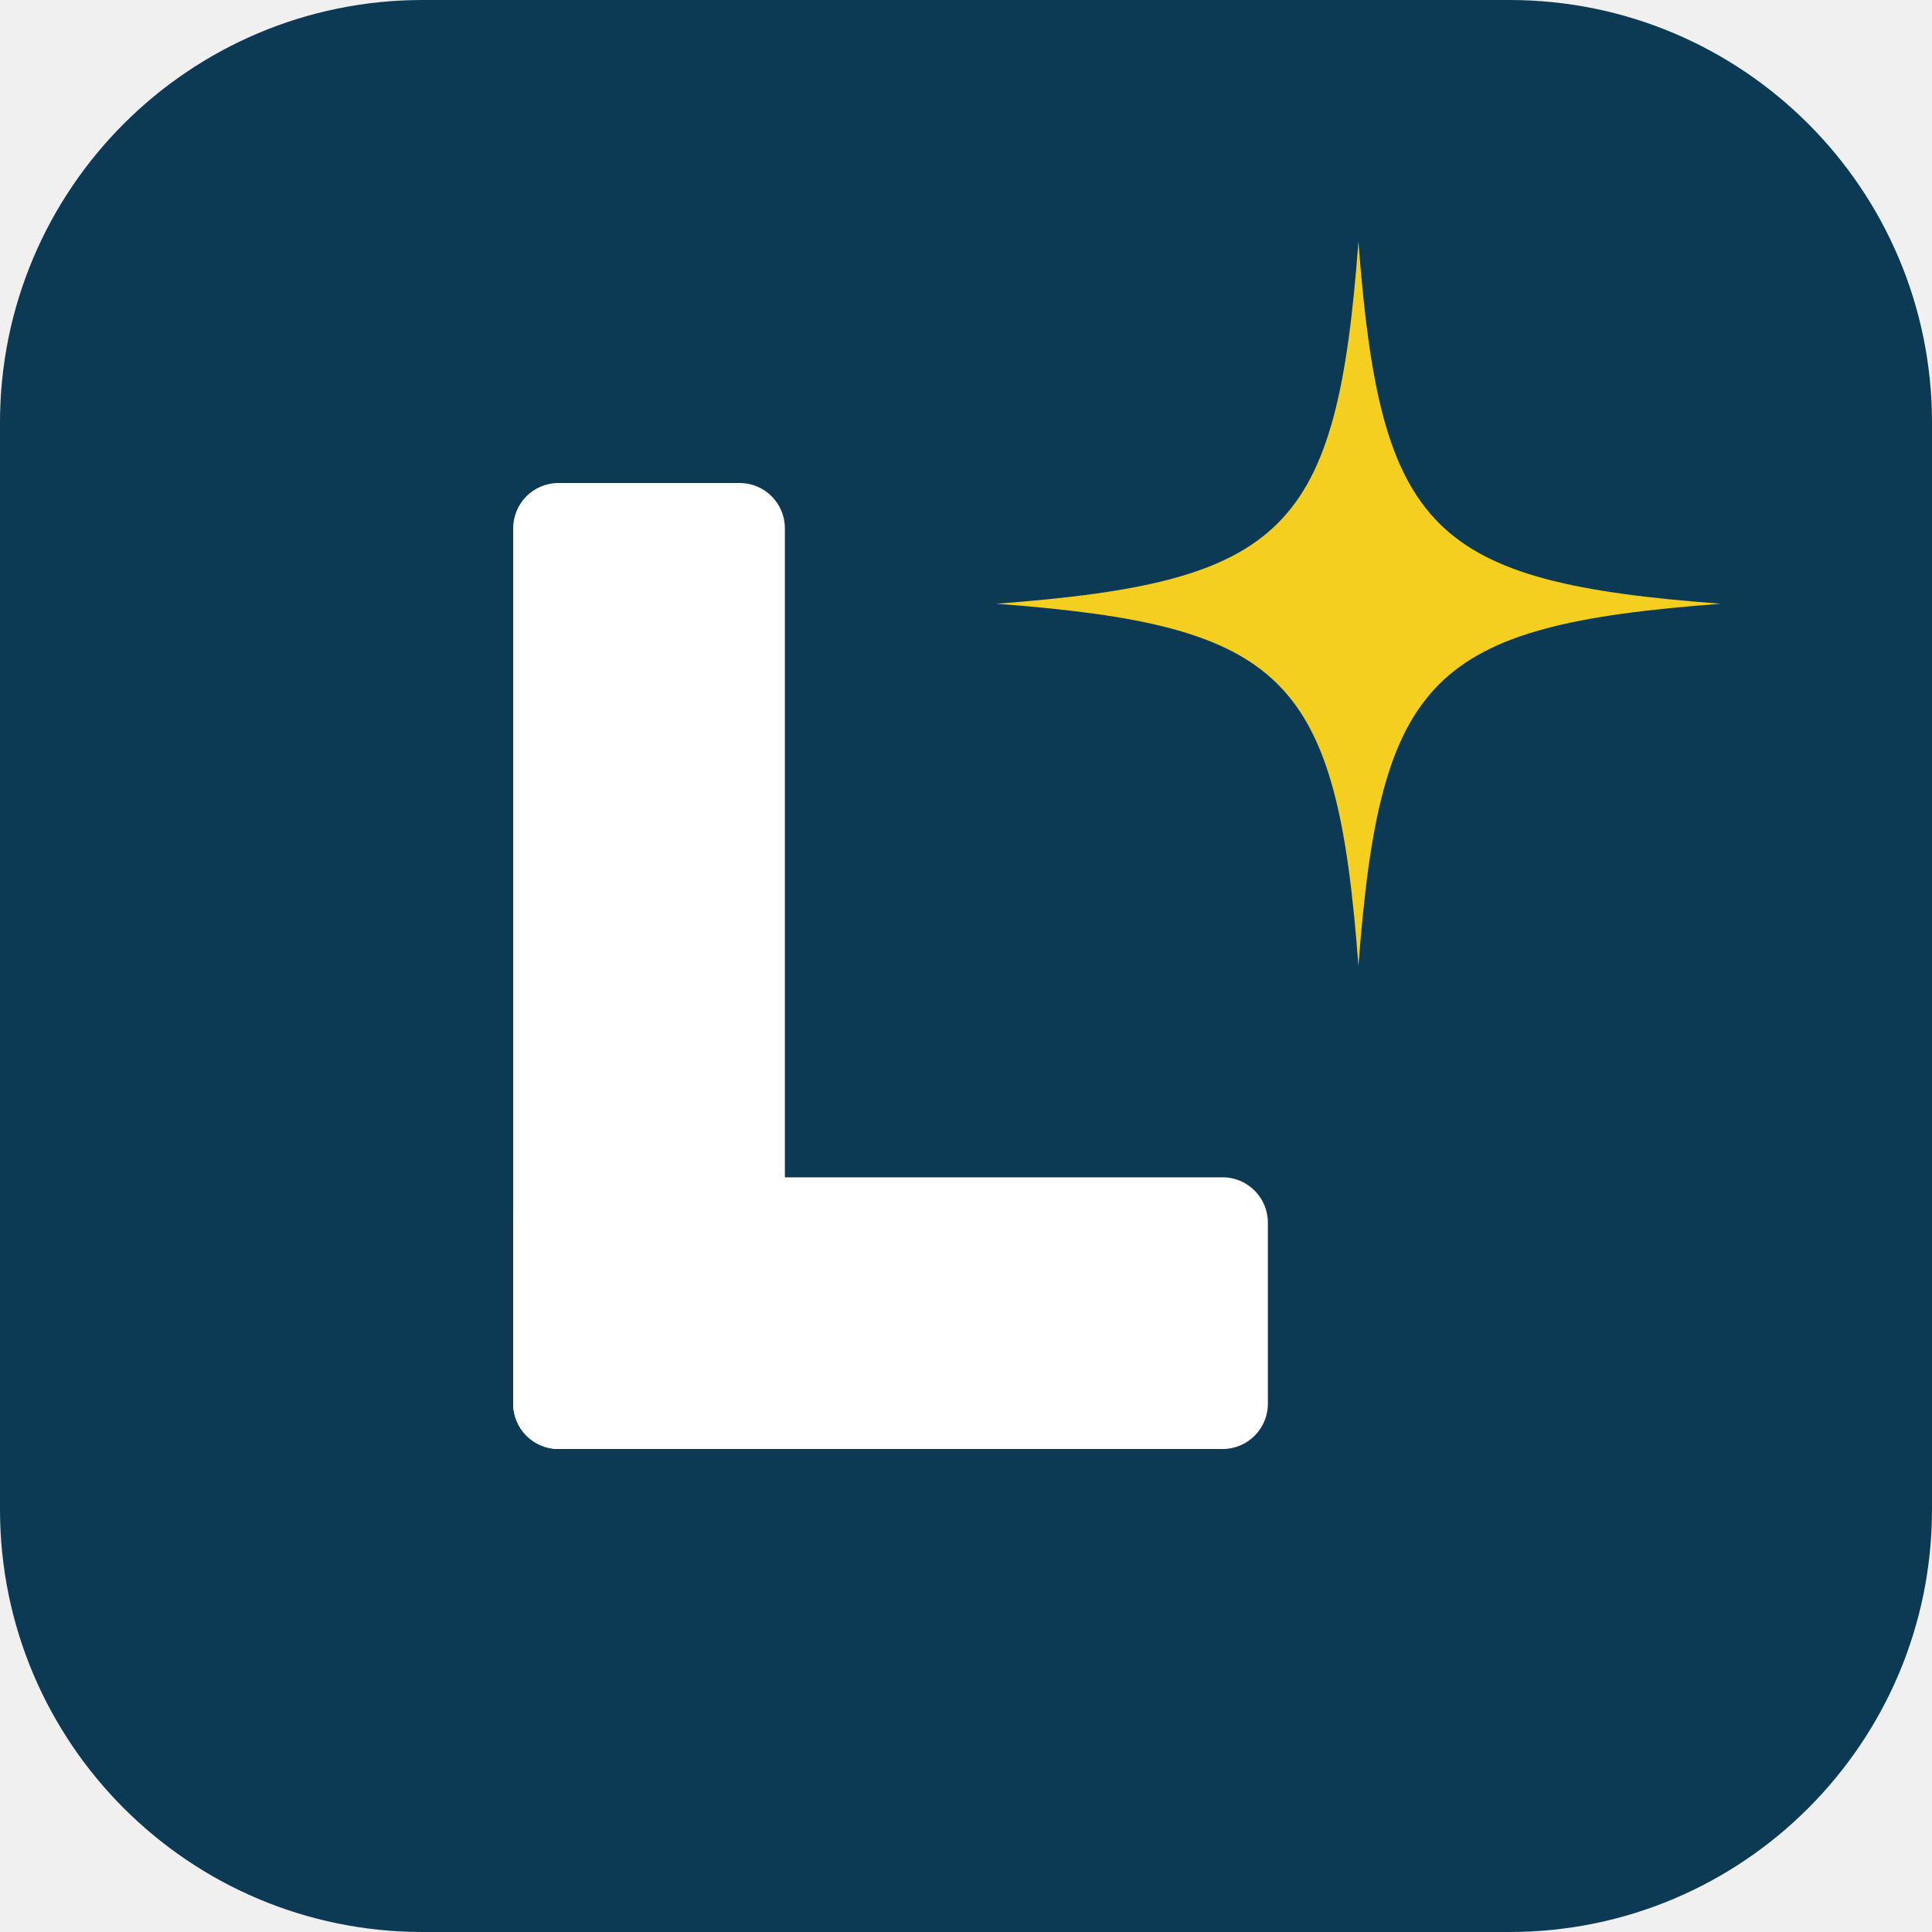
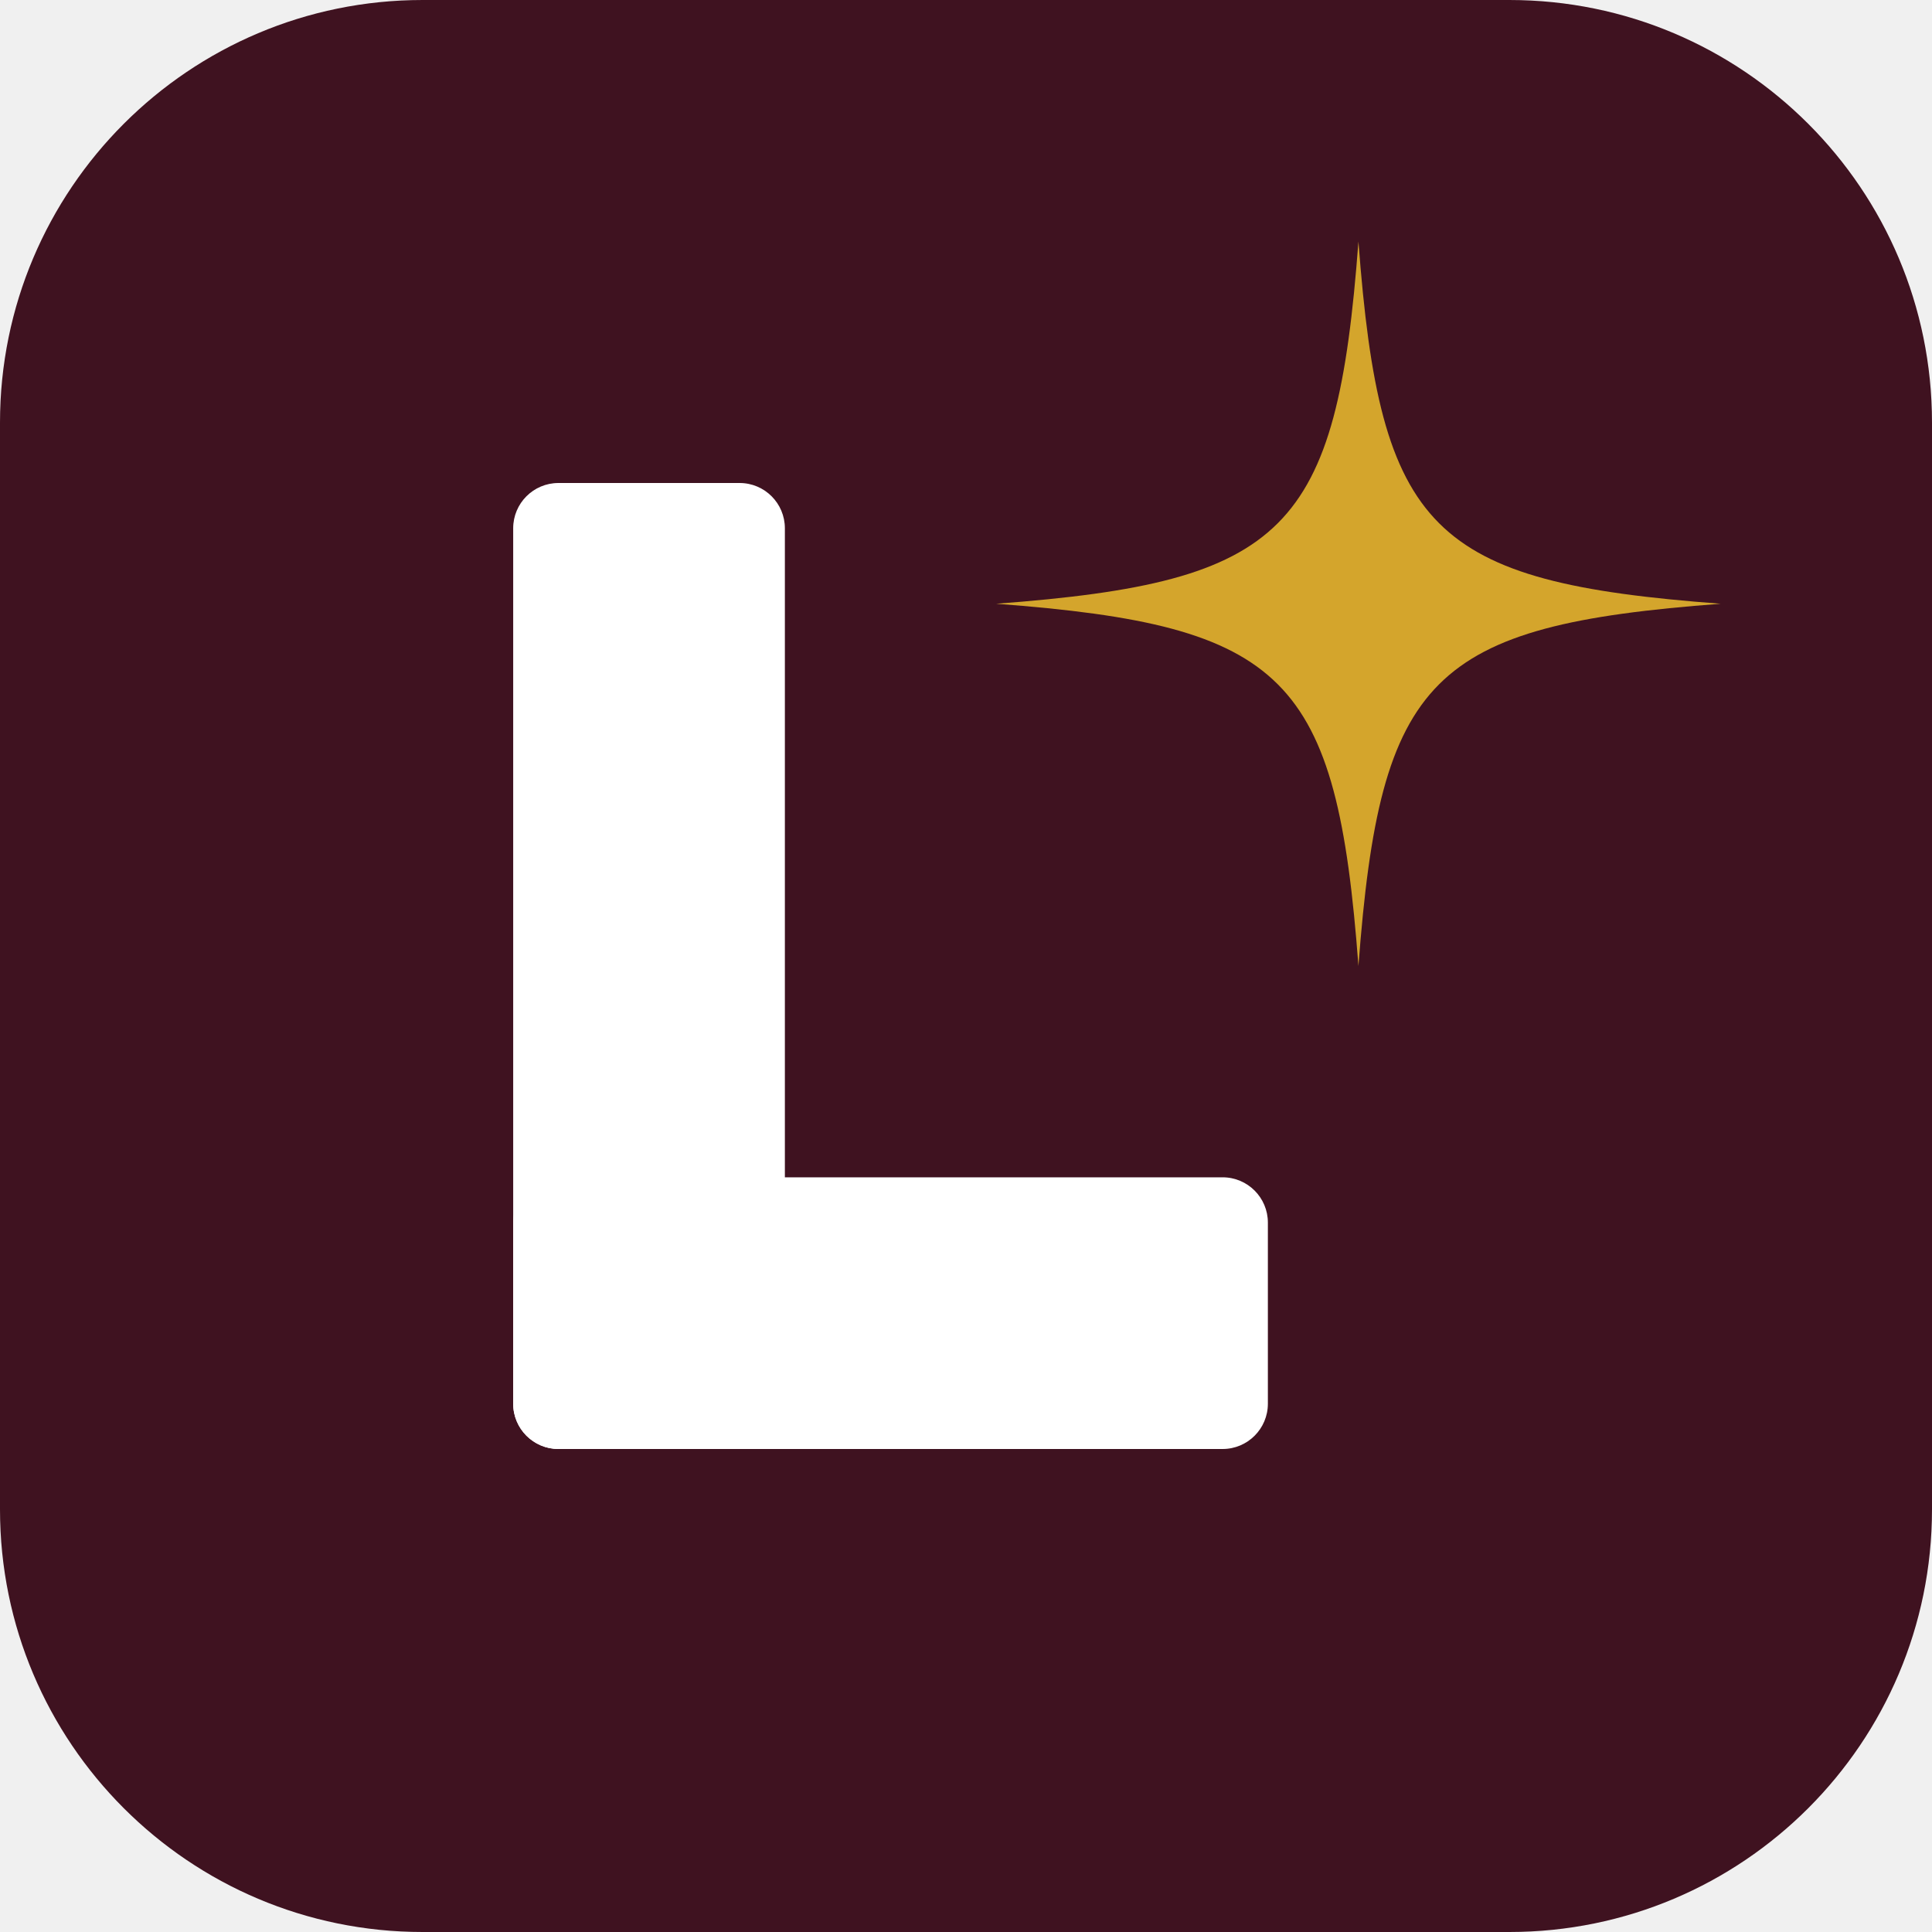
<svg xmlns="http://www.w3.org/2000/svg" viewBox="0 0 64 64" role="img" aria-label="Leonar Socarrás">
-   <rect width="64" height="64" rx="14" fill="#0c3a55" />
+   <rect width="64" height="64" rx="14" fill="#3f1220" />
  <rect x="17" y="16" width="9" height="32" rx="1.5" fill="#ffffff" />
  <rect x="17" y="39" width="25" height="9" rx="1.5" fill="#ffffff" />
-   <path transform="translate(33 8) scale(0.24)" d="M50 0 C53 40 60 47 100 50 C60 53 53 60 50 100 C47 60 40 53 0 50 C40 47 47 40 50 0Z" fill="#f4cf1f" />
+   <path transform="translate(33 8) scale(0.24)" d="M50 0 C53 40 60 47 100 50 C60 53 53 60 50 100 C47 60 40 53 0 50 C40 47 47 40 50 0Z" fill="#d4a52c" />
</svg>
